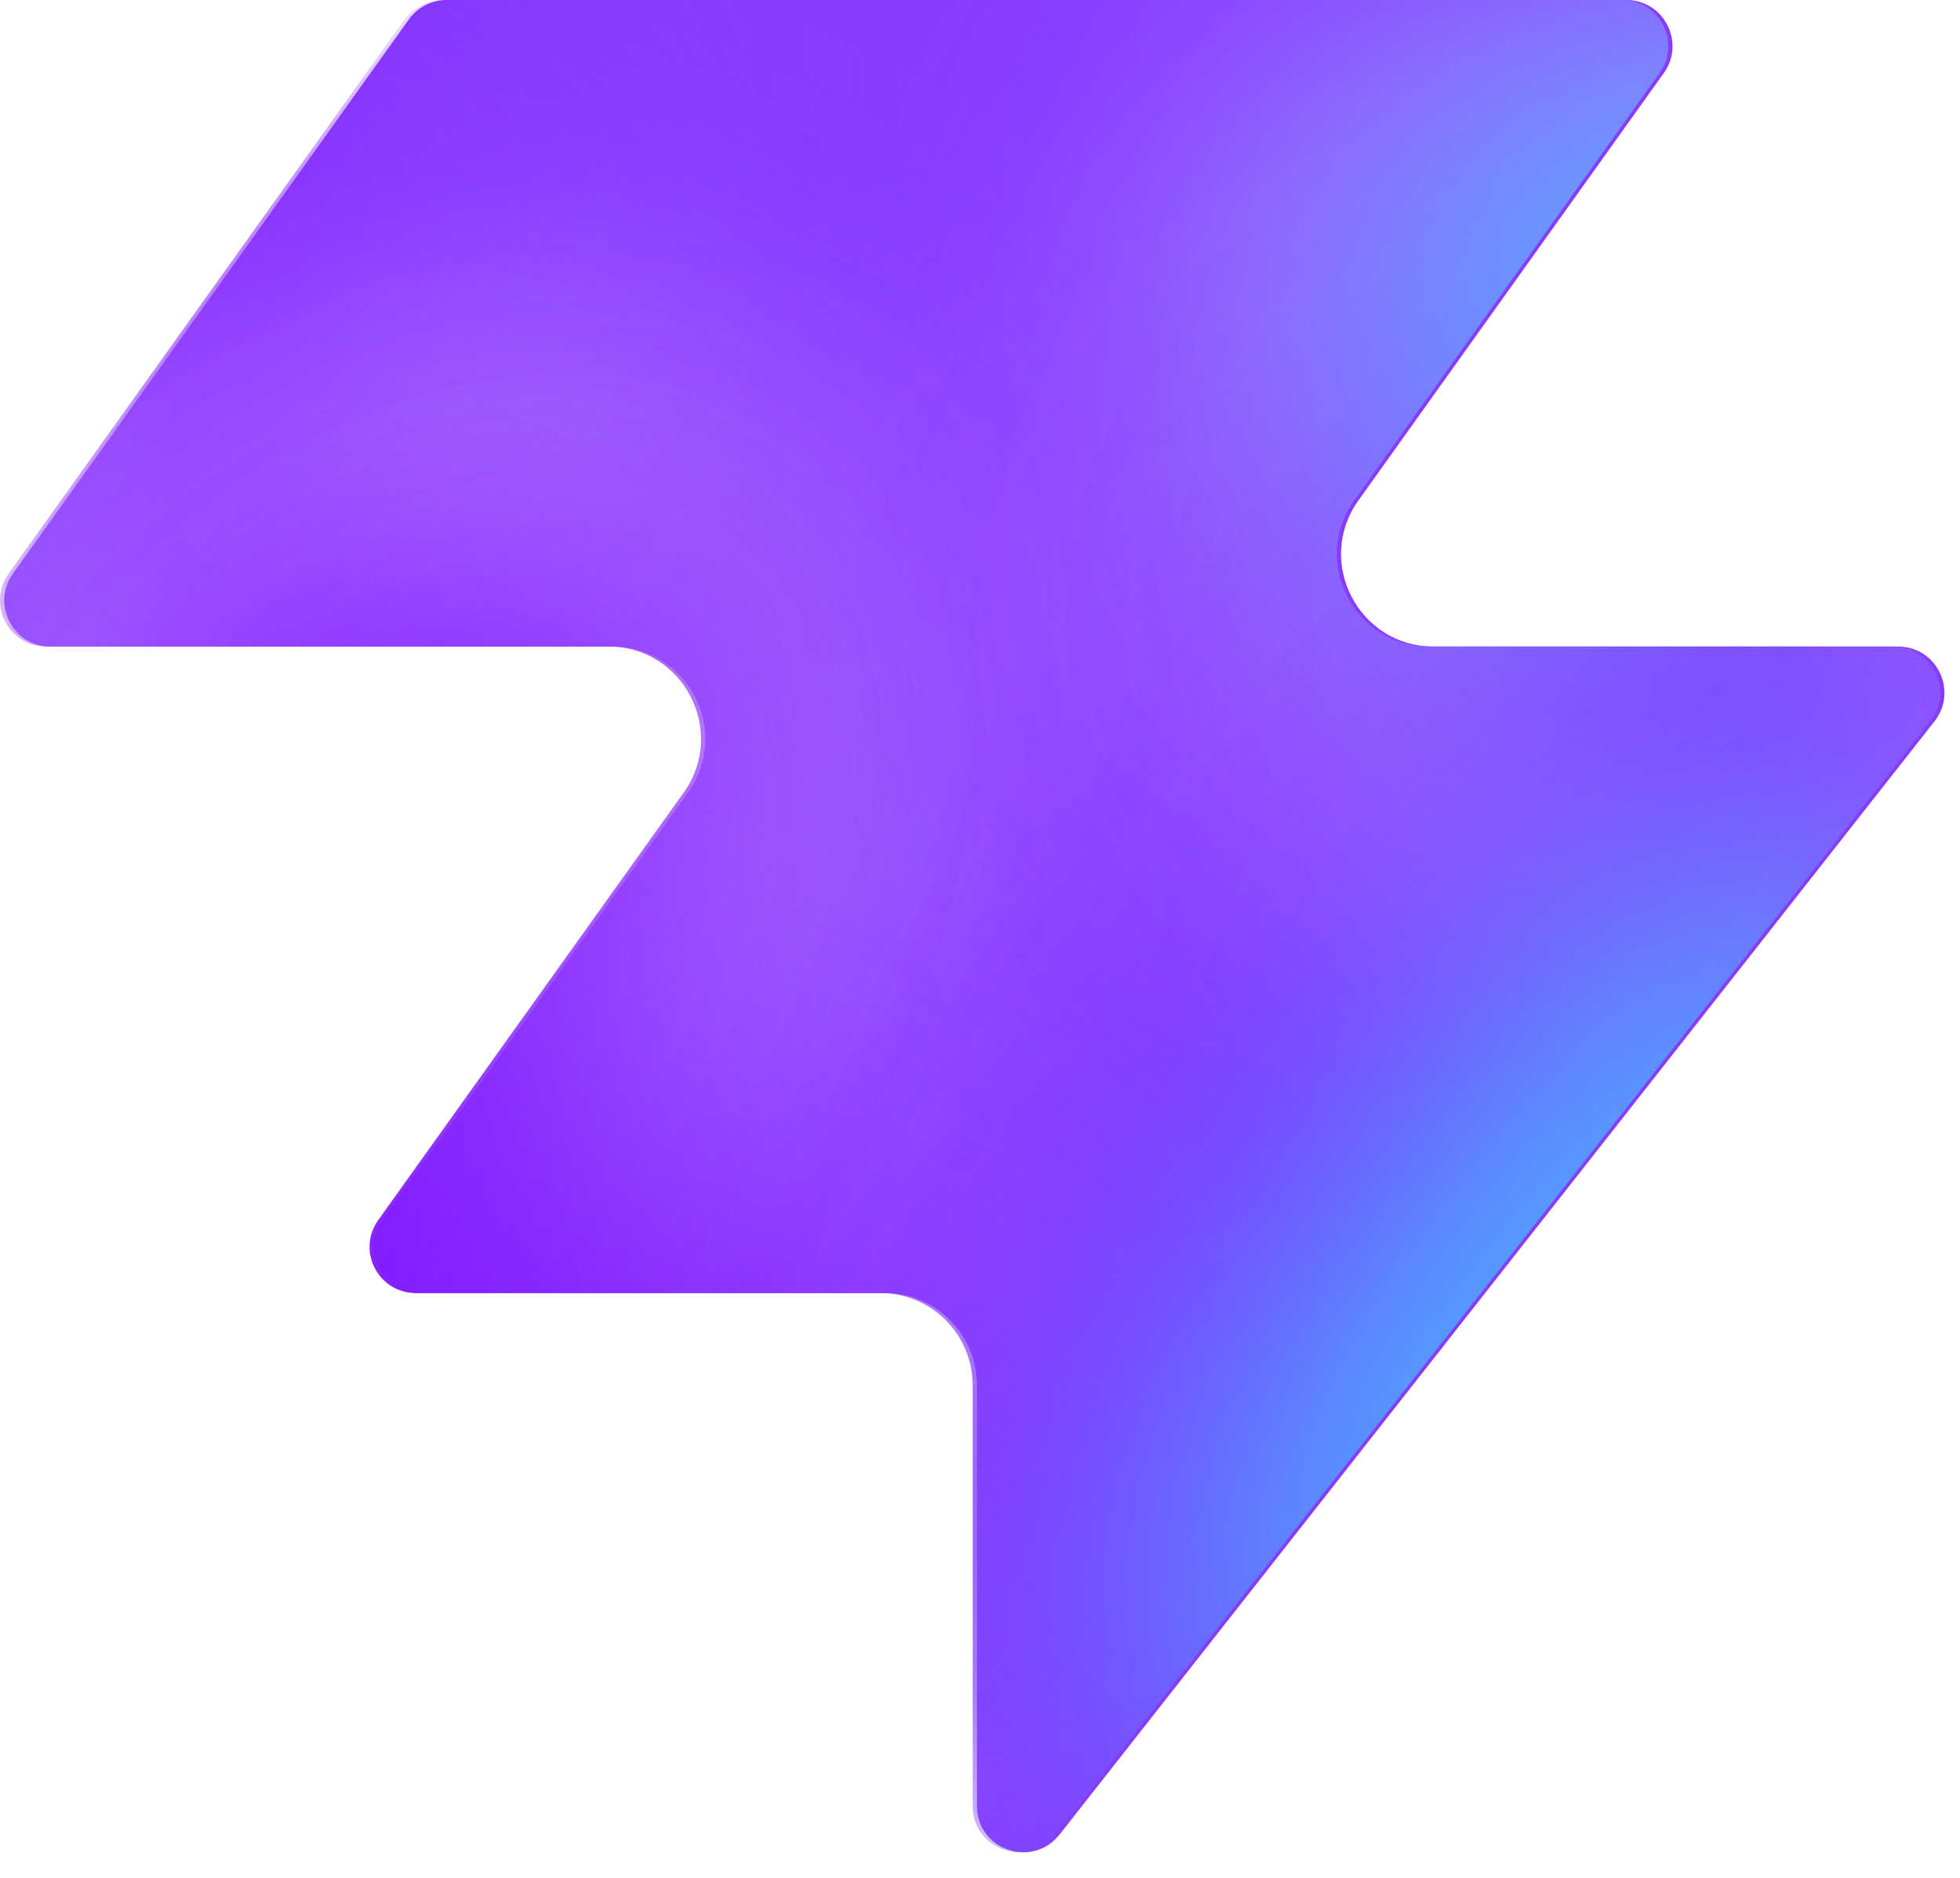
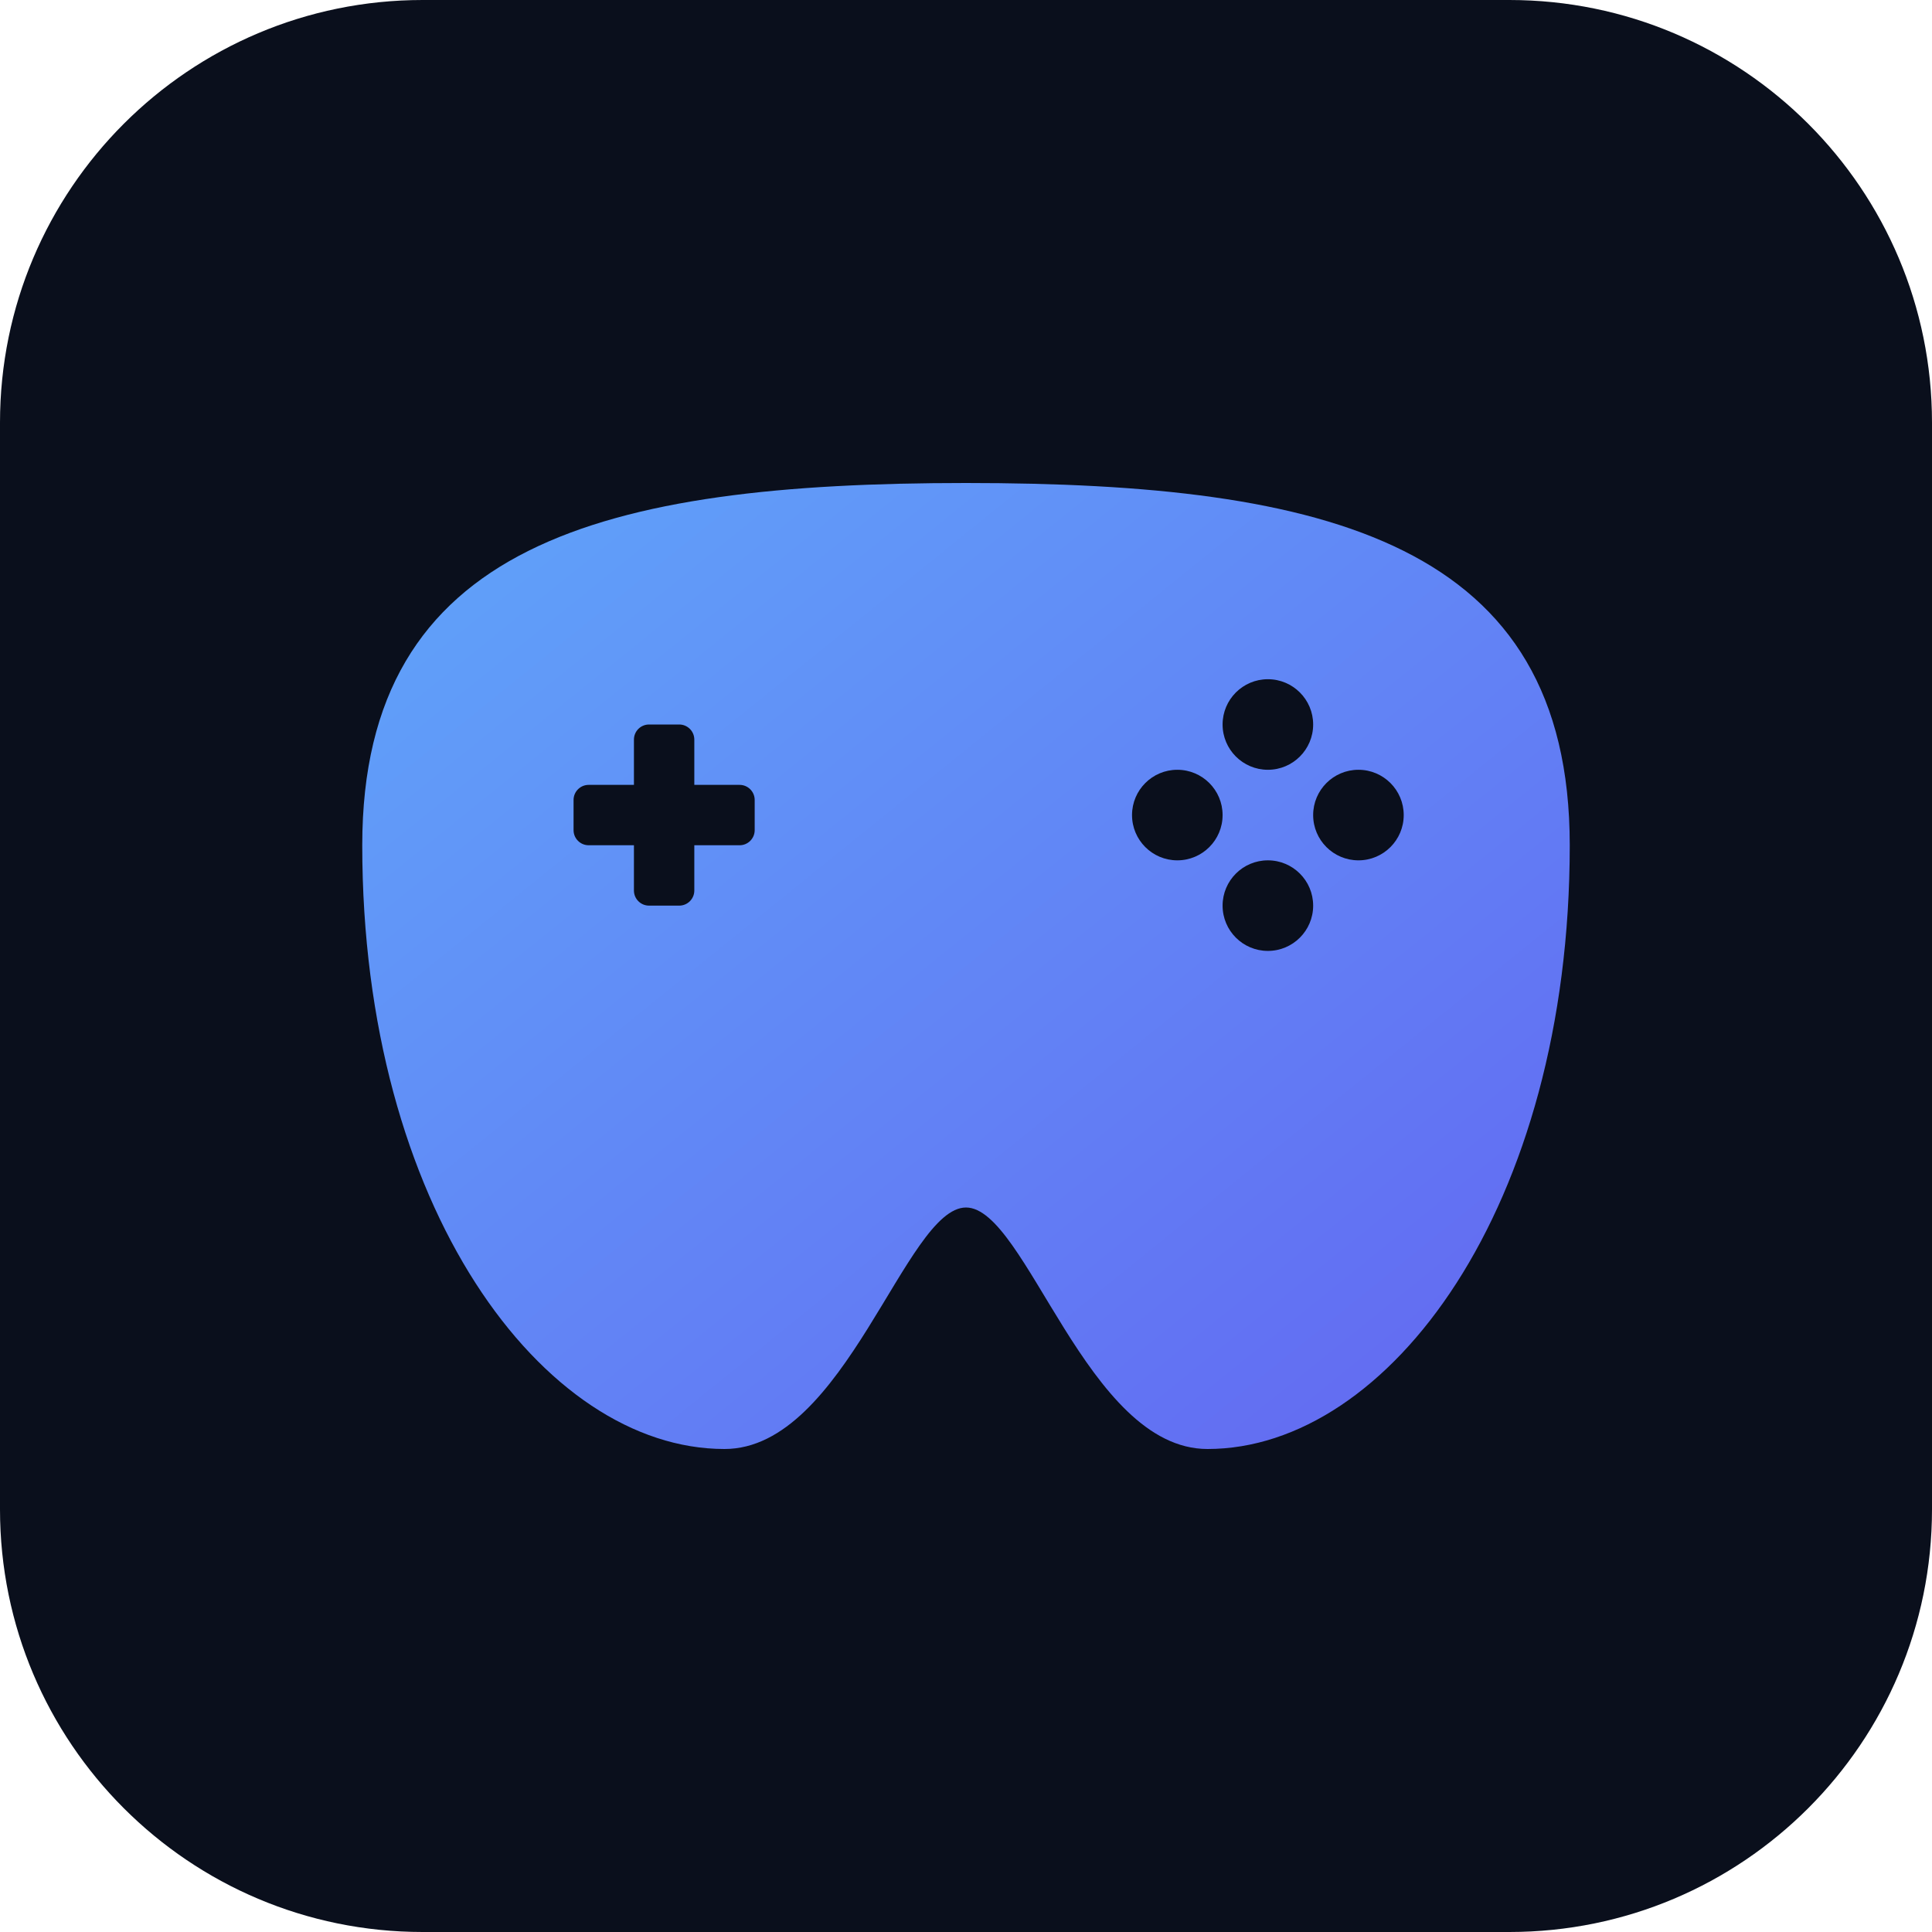
- <svg xmlns="http://www.w3.org/2000/svg" width="48" height="46" fill="none" viewBox="0 0 48 46">
-   <path fill="#863bff" d="M25.946 44.938c-.664.845-2.021.375-2.021-.698V33.937a2.26 2.26 0 0 0-2.262-2.262H10.287c-.92 0-1.456-1.04-.92-1.788l7.48-10.471c1.07-1.497 0-3.578-1.842-3.578H1.237c-.92 0-1.456-1.04-.92-1.788L10.013.474c.214-.297.556-.474.92-.474h28.894c.92 0 1.456 1.04.92 1.788l-7.48 10.471c-1.07 1.498 0 3.579 1.842 3.579h11.377c.943 0 1.473 1.088.89 1.83L25.947 44.94z" style="fill:#863bff;fill:color(display-p3 .525 .23 1);fill-opacity:1" />
-   <mask id="a" width="48" height="46" x="0" y="0" maskUnits="userSpaceOnUse" style="mask-type:alpha">
-     <path fill="#000" d="M25.842 44.938c-.664.844-2.021.375-2.021-.698V33.937a2.26 2.26 0 0 0-2.262-2.262H10.183c-.92 0-1.456-1.04-.92-1.788l7.48-10.471c1.07-1.498 0-3.579-1.842-3.579H1.133c-.92 0-1.456-1.04-.92-1.787L9.91.473c.214-.297.556-.474.92-.474h28.894c.92 0 1.456 1.04.92 1.788l-7.48 10.471c-1.07 1.498 0 3.578 1.842 3.578h11.377c.943 0 1.473 1.088.89 1.832L25.843 44.94z" style="fill:#000;fill-opacity:1" />
-   </mask>
-   <g mask="url(#a)">
-     <g filter="url(#b)">
-       <ellipse cx="5.508" cy="14.704" fill="#ede6ff" rx="5.508" ry="14.704" style="fill:#ede6ff;fill:color(display-p3 .927 .903 1);fill-opacity:1" transform="matrix(.00324 1 1 -.00324 -4.47 31.516)" />
-     </g>
-     <g filter="url(#c)">
-       <ellipse cx="10.399" cy="29.851" fill="#ede6ff" rx="10.399" ry="29.851" style="fill:#ede6ff;fill:color(display-p3 .927 .903 1);fill-opacity:1" transform="matrix(.00324 1 1 -.00324 -39.328 7.883)" />
-     </g>
-     <g filter="url(#d)">
-       <ellipse cx="5.508" cy="30.487" fill="#7e14ff" rx="5.508" ry="30.487" style="fill:#7e14ff;fill:color(display-p3 .492 .077 1);fill-opacity:1" transform="rotate(89.814 -25.913 -14.639)scale(1 -1)" />
-     </g>
-     <g filter="url(#e)">
-       <ellipse cx="5.508" cy="30.599" fill="#7e14ff" rx="5.508" ry="30.599" style="fill:#7e14ff;fill:color(display-p3 .492 .077 1);fill-opacity:1" transform="rotate(89.814 -32.644 -3.334)scale(1 -1)" />
-     </g>
-     <g filter="url(#f)">
-       <ellipse cx="5.508" cy="30.599" fill="#7e14ff" rx="5.508" ry="30.599" style="fill:#7e14ff;fill:color(display-p3 .492 .077 1);fill-opacity:1" transform="matrix(.00324 1 1 -.00324 -34.34 30.47)" />
-     </g>
-     <g filter="url(#g)">
-       <ellipse cx="14.072" cy="22.078" fill="#ede6ff" rx="14.072" ry="22.078" style="fill:#ede6ff;fill:color(display-p3 .927 .903 1);fill-opacity:1" transform="rotate(93.35 24.506 48.493)scale(-1 1)" />
-     </g>
-     <g filter="url(#h)">
-       <ellipse cx="3.47" cy="21.501" fill="#7e14ff" rx="3.47" ry="21.501" style="fill:#7e14ff;fill:color(display-p3 .492 .077 1);fill-opacity:1" transform="rotate(89.009 28.708 47.59)scale(-1 1)" />
-     </g>
-     <g filter="url(#i)">
-       <ellipse cx="3.47" cy="21.501" fill="#7e14ff" rx="3.47" ry="21.501" style="fill:#7e14ff;fill:color(display-p3 .492 .077 1);fill-opacity:1" transform="rotate(89.009 28.708 47.59)scale(-1 1)" />
-     </g>
-     <g filter="url(#j)">
-       <ellipse cx=".387" cy="8.972" fill="#7e14ff" rx="4.407" ry="29.108" style="fill:#7e14ff;fill:color(display-p3 .492 .077 1);fill-opacity:1" transform="rotate(39.51 .387 8.972)" />
-     </g>
-     <g filter="url(#k)">
-       <ellipse cx="47.523" cy="-6.092" fill="#7e14ff" rx="4.407" ry="29.108" style="fill:#7e14ff;fill:color(display-p3 .492 .077 1);fill-opacity:1" transform="rotate(37.892 47.523 -6.092)" />
-     </g>
-     <g filter="url(#l)">
-       <ellipse cx="41.412" cy="6.333" fill="#47bfff" rx="5.971" ry="9.665" style="fill:#47bfff;fill:color(display-p3 .28 .748 1);fill-opacity:1" transform="rotate(37.892 41.412 6.333)" />
-     </g>
-     <g filter="url(#m)">
-       <ellipse cx="-1.879" cy="38.332" fill="#7e14ff" rx="4.407" ry="29.108" style="fill:#7e14ff;fill:color(display-p3 .492 .077 1);fill-opacity:1" transform="rotate(37.892 -1.88 38.332)" />
-     </g>
-     <g filter="url(#n)">
-       <ellipse cx="-1.879" cy="38.332" fill="#7e14ff" rx="4.407" ry="29.108" style="fill:#7e14ff;fill:color(display-p3 .492 .077 1);fill-opacity:1" transform="rotate(37.892 -1.88 38.332)" />
-     </g>
-     <g filter="url(#o)">
-       <ellipse cx="35.651" cy="29.907" fill="#7e14ff" rx="4.407" ry="29.108" style="fill:#7e14ff;fill:color(display-p3 .492 .077 1);fill-opacity:1" transform="rotate(37.892 35.651 29.907)" />
-     </g>
-     <g filter="url(#p)">
-       <ellipse cx="38.418" cy="32.4" fill="#47bfff" rx="5.971" ry="15.297" style="fill:#47bfff;fill:color(display-p3 .28 .748 1);fill-opacity:1" transform="rotate(37.892 38.418 32.4)" />
-     </g>
-   </g>
+ <svg xmlns="http://www.w3.org/2000/svg" viewBox="0 0 256 256">
  <defs>
-     <filter id="b" width="60.045" height="41.654" x="-19.77" y="16.149" color-interpolation-filters="sRGB" filterUnits="userSpaceOnUse">
-       <feFlood flood-opacity="0" result="BackgroundImageFix" />
-       <feBlend in="SourceGraphic" in2="BackgroundImageFix" result="shape" />
-       <feGaussianBlur result="effect1_foregroundBlur_2002_17158" stdDeviation="7.659" />
-     </filter>
-     <filter id="c" width="90.34" height="51.437" x="-54.613" y="-7.533" color-interpolation-filters="sRGB" filterUnits="userSpaceOnUse">
-       <feFlood flood-opacity="0" result="BackgroundImageFix" />
-       <feBlend in="SourceGraphic" in2="BackgroundImageFix" result="shape" />
-       <feGaussianBlur result="effect1_foregroundBlur_2002_17158" stdDeviation="7.659" />
-     </filter>
-     <filter id="d" width="79.355" height="29.4" x="-49.64" y="2.03" color-interpolation-filters="sRGB" filterUnits="userSpaceOnUse">
-       <feFlood flood-opacity="0" result="BackgroundImageFix" />
-       <feBlend in="SourceGraphic" in2="BackgroundImageFix" result="shape" />
-       <feGaussianBlur result="effect1_foregroundBlur_2002_17158" stdDeviation="4.596" />
-     </filter>
-     <filter id="e" width="79.579" height="29.4" x="-45.045" y="20.029" color-interpolation-filters="sRGB" filterUnits="userSpaceOnUse">
-       <feFlood flood-opacity="0" result="BackgroundImageFix" />
-       <feBlend in="SourceGraphic" in2="BackgroundImageFix" result="shape" />
-       <feGaussianBlur result="effect1_foregroundBlur_2002_17158" stdDeviation="4.596" />
-     </filter>
-     <filter id="f" width="79.579" height="29.4" x="-43.513" y="21.178" color-interpolation-filters="sRGB" filterUnits="userSpaceOnUse">
-       <feFlood flood-opacity="0" result="BackgroundImageFix" />
-       <feBlend in="SourceGraphic" in2="BackgroundImageFix" result="shape" />
-       <feGaussianBlur result="effect1_foregroundBlur_2002_17158" stdDeviation="4.596" />
-     </filter>
-     <filter id="g" width="74.749" height="58.852" x="15.756" y="-17.901" color-interpolation-filters="sRGB" filterUnits="userSpaceOnUse">
-       <feFlood flood-opacity="0" result="BackgroundImageFix" />
-       <feBlend in="SourceGraphic" in2="BackgroundImageFix" result="shape" />
-       <feGaussianBlur result="effect1_foregroundBlur_2002_17158" stdDeviation="7.659" />
-     </filter>
-     <filter id="h" width="61.377" height="25.362" x="23.548" y="2.284" color-interpolation-filters="sRGB" filterUnits="userSpaceOnUse">
-       <feFlood flood-opacity="0" result="BackgroundImageFix" />
-       <feBlend in="SourceGraphic" in2="BackgroundImageFix" result="shape" />
-       <feGaussianBlur result="effect1_foregroundBlur_2002_17158" stdDeviation="4.596" />
-     </filter>
-     <filter id="i" width="61.377" height="25.362" x="23.548" y="2.284" color-interpolation-filters="sRGB" filterUnits="userSpaceOnUse">
-       <feFlood flood-opacity="0" result="BackgroundImageFix" />
-       <feBlend in="SourceGraphic" in2="BackgroundImageFix" result="shape" />
-       <feGaussianBlur result="effect1_foregroundBlur_2002_17158" stdDeviation="4.596" />
-     </filter>
-     <filter id="j" width="56.045" height="63.649" x="-27.636" y="-22.853" color-interpolation-filters="sRGB" filterUnits="userSpaceOnUse">
-       <feFlood flood-opacity="0" result="BackgroundImageFix" />
-       <feBlend in="SourceGraphic" in2="BackgroundImageFix" result="shape" />
-       <feGaussianBlur result="effect1_foregroundBlur_2002_17158" stdDeviation="4.596" />
-     </filter>
-     <filter id="k" width="54.814" height="64.646" x="20.116" y="-38.415" color-interpolation-filters="sRGB" filterUnits="userSpaceOnUse">
-       <feFlood flood-opacity="0" result="BackgroundImageFix" />
-       <feBlend in="SourceGraphic" in2="BackgroundImageFix" result="shape" />
-       <feGaussianBlur result="effect1_foregroundBlur_2002_17158" stdDeviation="4.596" />
-     </filter>
-     <filter id="l" width="33.541" height="35.313" x="24.641" y="-11.323" color-interpolation-filters="sRGB" filterUnits="userSpaceOnUse">
-       <feFlood flood-opacity="0" result="BackgroundImageFix" />
-       <feBlend in="SourceGraphic" in2="BackgroundImageFix" result="shape" />
-       <feGaussianBlur result="effect1_foregroundBlur_2002_17158" stdDeviation="4.596" />
-     </filter>
-     <filter id="m" width="54.814" height="64.646" x="-29.286" y="6.009" color-interpolation-filters="sRGB" filterUnits="userSpaceOnUse">
-       <feFlood flood-opacity="0" result="BackgroundImageFix" />
-       <feBlend in="SourceGraphic" in2="BackgroundImageFix" result="shape" />
-       <feGaussianBlur result="effect1_foregroundBlur_2002_17158" stdDeviation="4.596" />
-     </filter>
-     <filter id="n" width="54.814" height="64.646" x="-29.286" y="6.009" color-interpolation-filters="sRGB" filterUnits="userSpaceOnUse">
-       <feFlood flood-opacity="0" result="BackgroundImageFix" />
-       <feBlend in="SourceGraphic" in2="BackgroundImageFix" result="shape" />
-       <feGaussianBlur result="effect1_foregroundBlur_2002_17158" stdDeviation="4.596" />
-     </filter>
-     <filter id="o" width="54.814" height="64.646" x="8.244" y="-2.416" color-interpolation-filters="sRGB" filterUnits="userSpaceOnUse">
-       <feFlood flood-opacity="0" result="BackgroundImageFix" />
-       <feBlend in="SourceGraphic" in2="BackgroundImageFix" result="shape" />
-       <feGaussianBlur result="effect1_foregroundBlur_2002_17158" stdDeviation="4.596" />
-     </filter>
-     <filter id="p" width="39.409" height="43.623" x="18.713" y="10.588" color-interpolation-filters="sRGB" filterUnits="userSpaceOnUse">
-       <feFlood flood-opacity="0" result="BackgroundImageFix" />
-       <feBlend in="SourceGraphic" in2="BackgroundImageFix" result="shape" />
-       <feGaussianBlur result="effect1_foregroundBlur_2002_17158" stdDeviation="4.596" />
-     </filter>
+     <linearGradient id="pscatch-grad" x1="0%" y1="0%" x2="100%" y2="100%">
+       <stop offset="0%" stop-color="#60A5FA" />
+       <stop offset="100%" stop-color="#6366F1" />
+     </linearGradient>
  </defs>
+   <rect width="256" height="256" rx="56" fill="#0a0f1c" />
+   <path d="M48 112 C48 72, 80 64, 128 64 C176 64, 208 72, 208 112 C208 160, 184 192, 160 192 C144 192, 136 160, 128 160 C120 160, 112 192, 96 192 C72 192, 48 160, 48 112 Z" fill="url(#pscatch-grad)" />
+   <rect x="76" y="104" width="24" height="8" rx="2" fill="#0a0f1c" />
+   <rect x="84" y="96" width="8" height="24" rx="2" fill="#0a0f1c" />
+   <circle cx="168" cy="96" r="6" fill="#0a0f1c" />
+   <circle cx="180" cy="108" r="6" fill="#0a0f1c" />
+   <circle cx="168" cy="120" r="6" fill="#0a0f1c" />
+   <circle cx="156" cy="108" r="6" fill="#0a0f1c" />
</svg>
